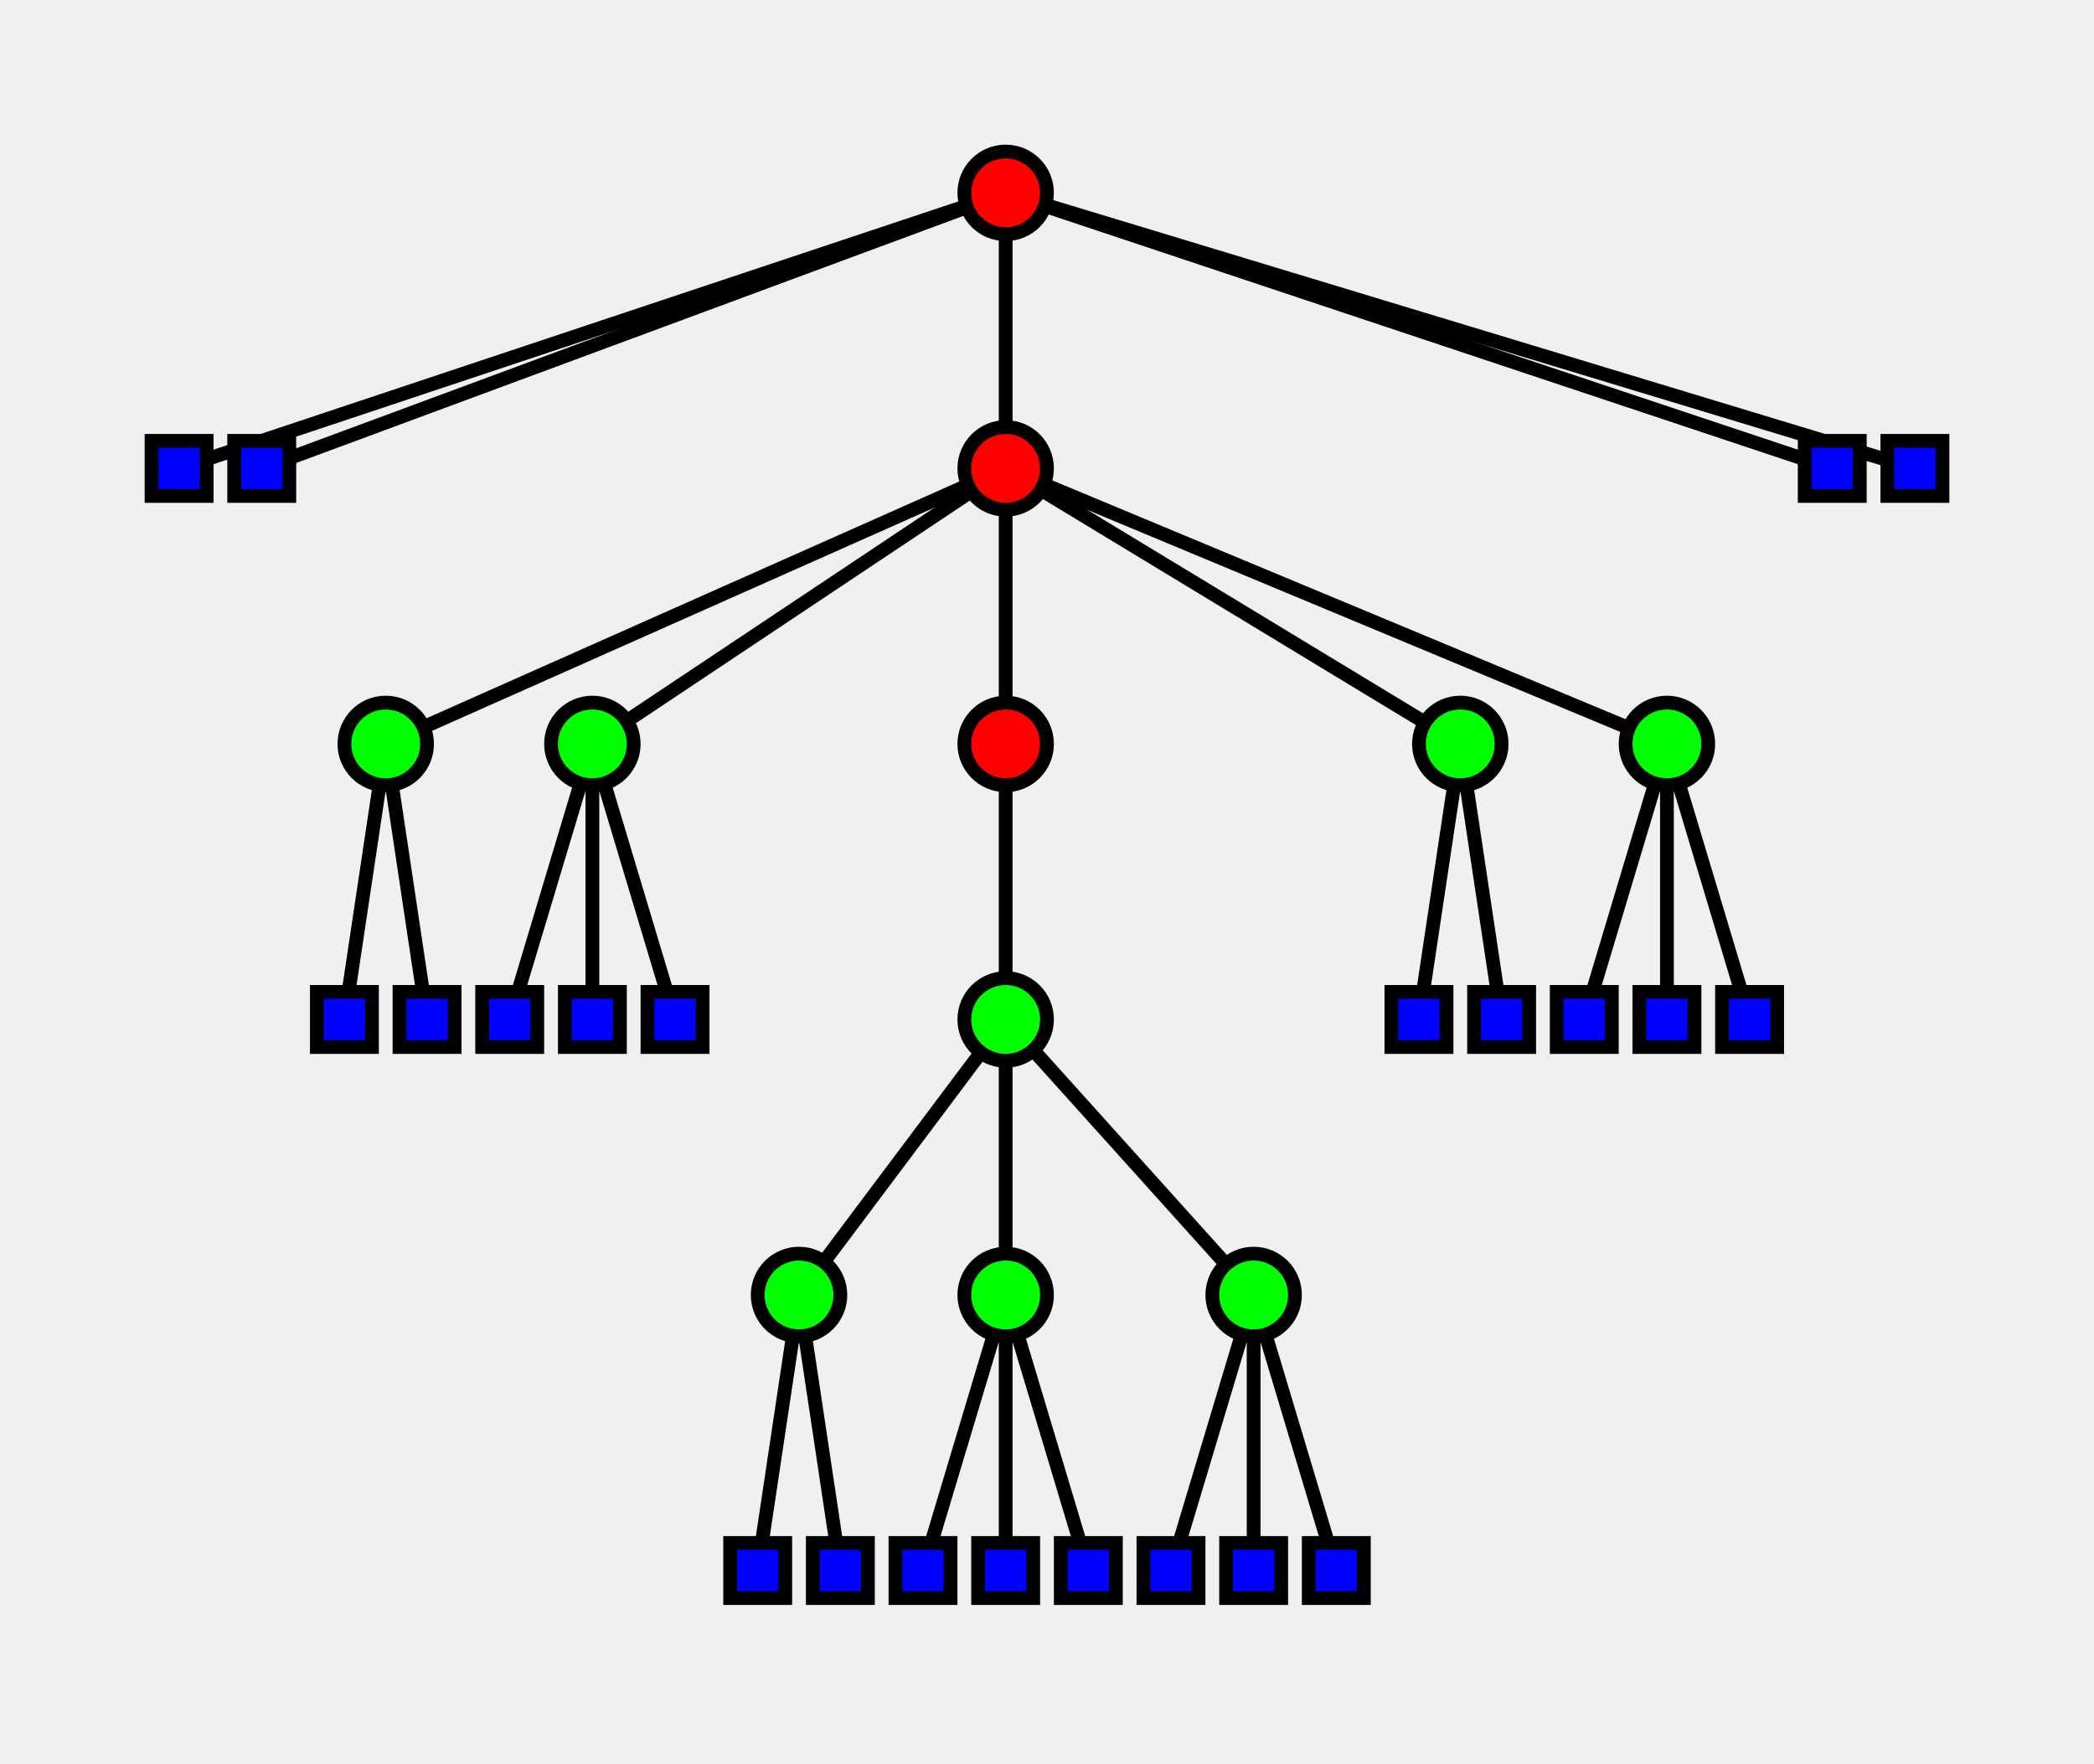
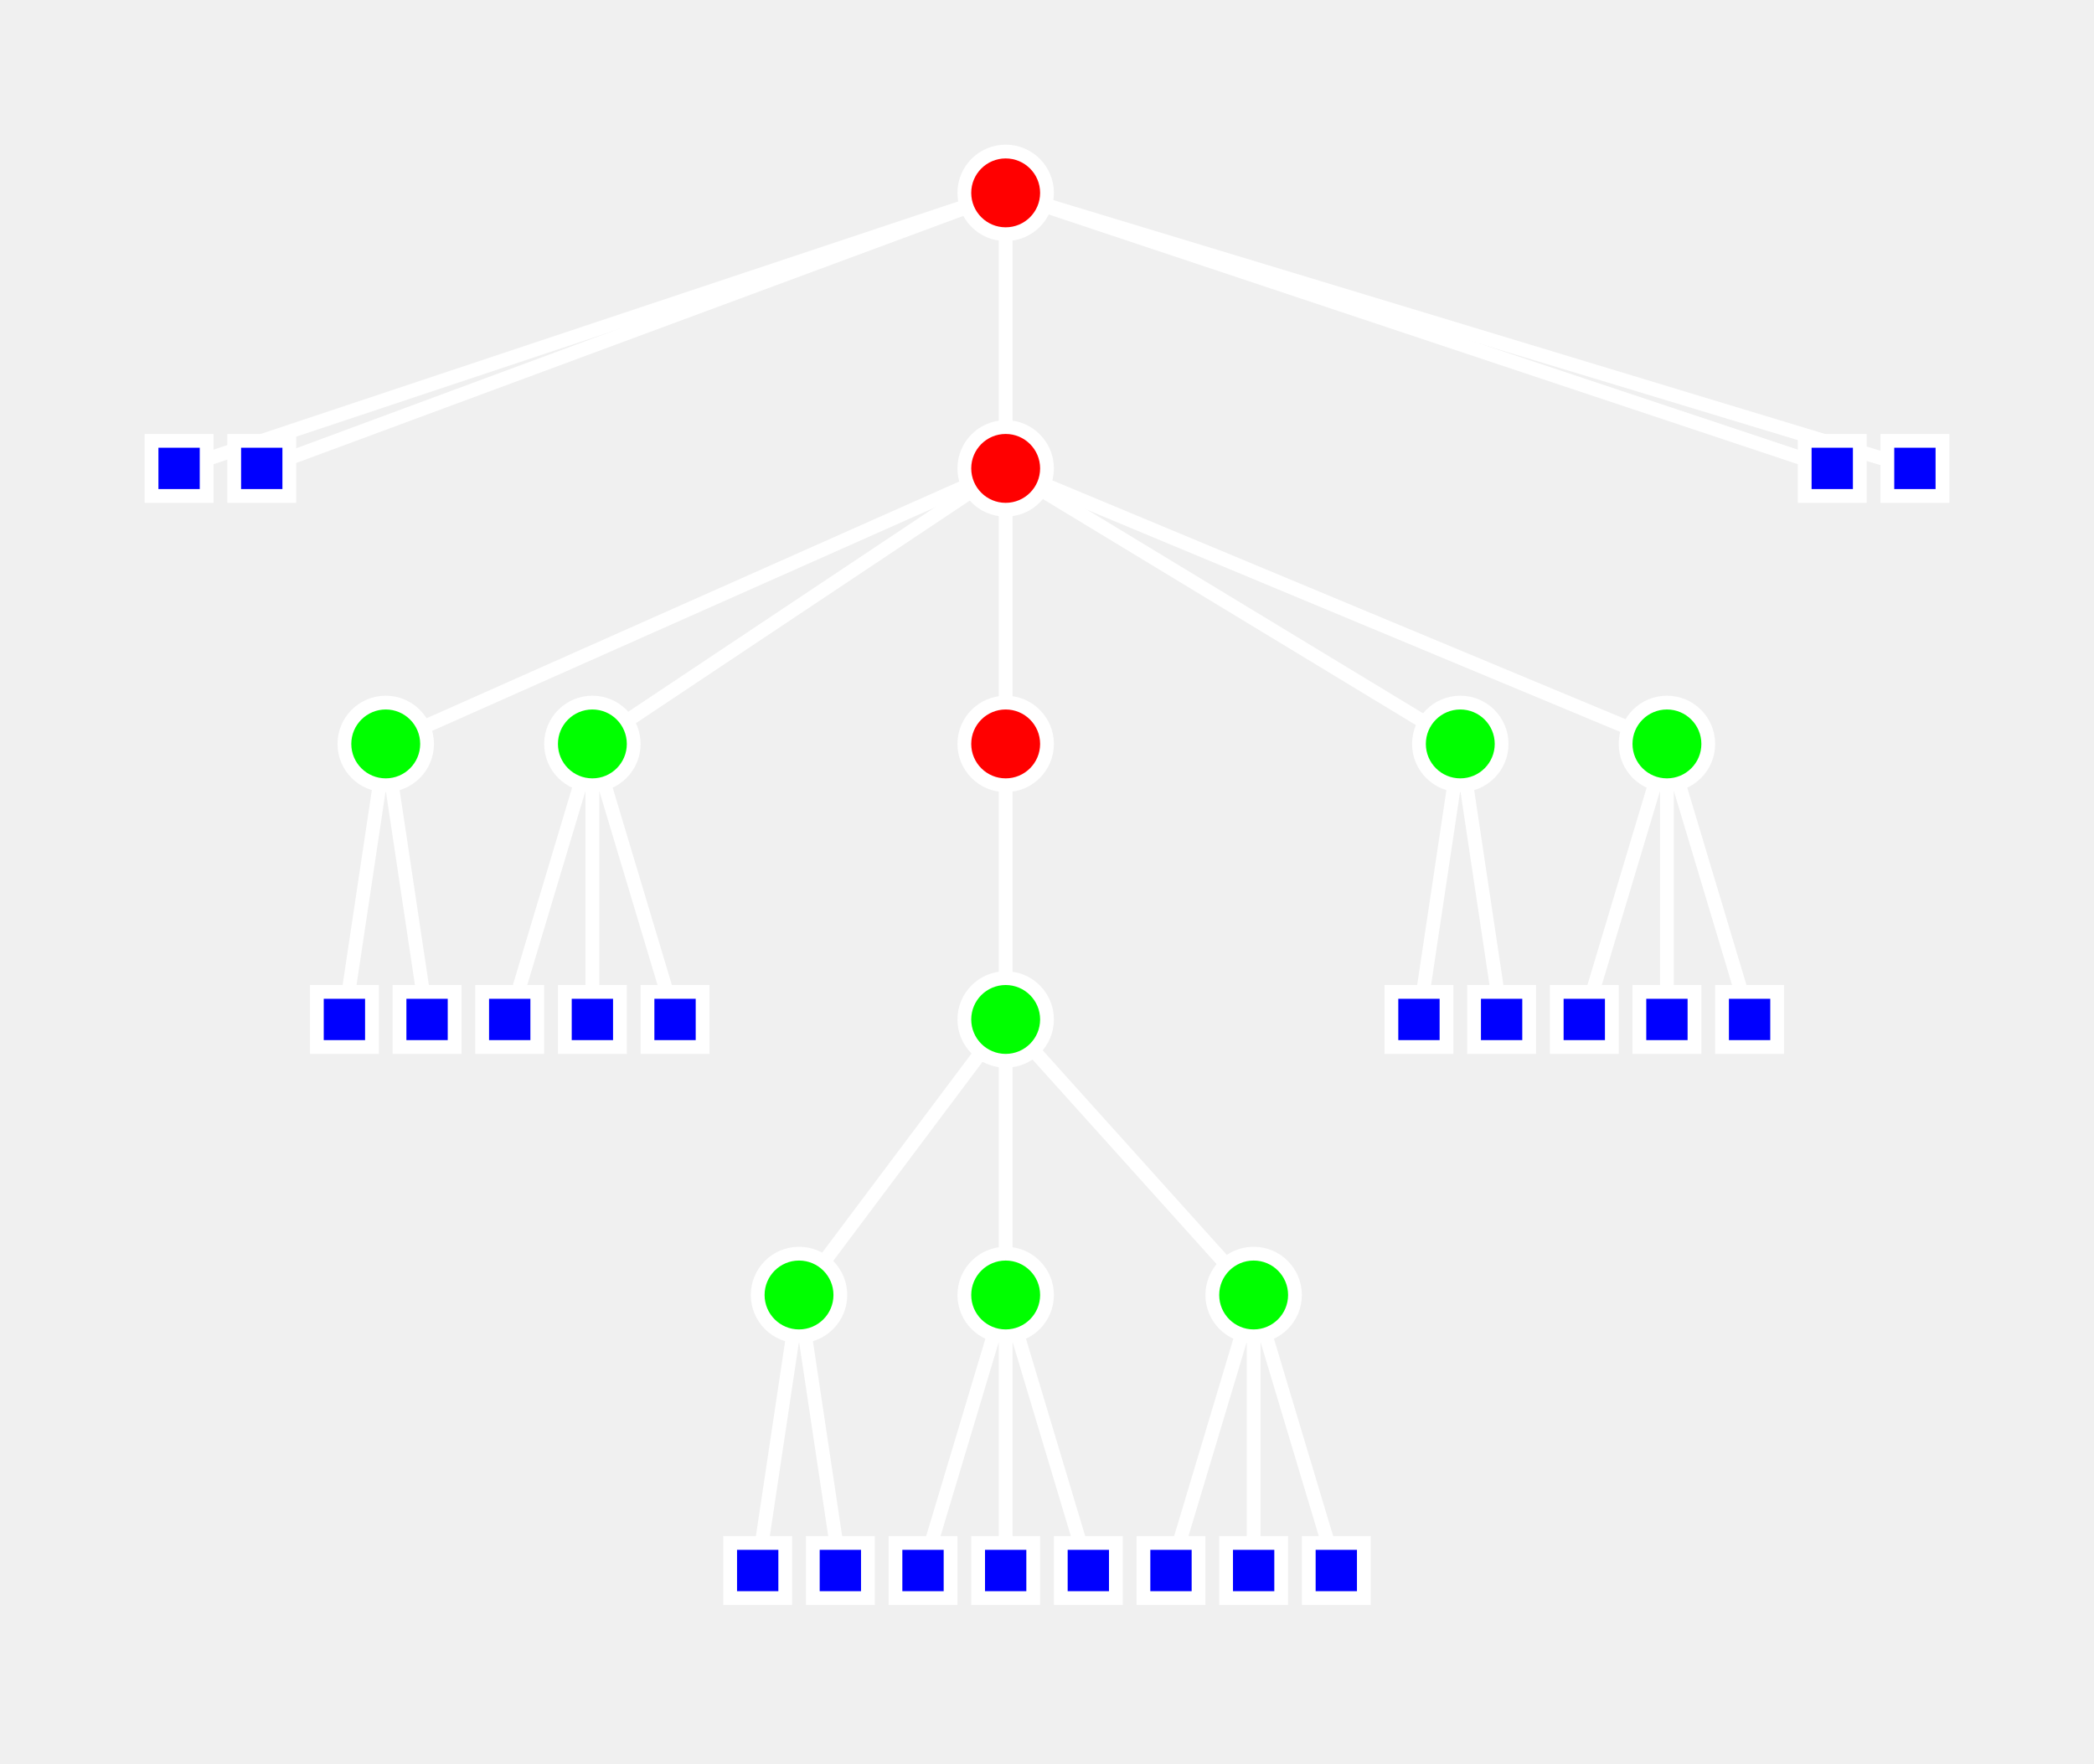
<svg xmlns="http://www.w3.org/2000/svg" width="152" height="128" version="1.1">
-   <g stroke="black" stroke-width="1">
+   <g stroke="white" stroke-width="1">
    <g transform="translate(73,14)">
      <line x1="0" y1="0" x2="0" y2="20" />
      <line x1="0" y1="0" x2="-60" y2="20" />
      <line x1="0" y1="0" x2="-54" y2="20" />
      <line x1="0" y1="0" x2="60" y2="20" />
      <line x1="0" y1="0" x2="66" y2="20" />
      <g transform="translate(0,20)">
        <line x1="0" y1="0" x2="0" y2="20" />
        <line x1="0" y1="0" x2="-45" y2="20" />
        <line x1="0" y1="0" x2="-30" y2="20" />
        <line x1="0" y1="0" x2="33" y2="20" />
        <line x1="0" y1="0" x2="48" y2="20" />
        <g transform="translate(0,20)">
          <line x1="0" y1="0" x2="0" y2="20" />
          <g transform="translate(0,20)">
            <line x1="0" y1="0" x2="-15" y2="20" />
            <line x1="0" y1="0" x2="0" y2="20" />
            <line x1="0" y1="0" x2="18" y2="20" />
            <g transform="translate(-15,20)">
              <line x1="0" y1="0" x2="-3" y2="20" />
              <line x1="0" y1="0" x2="3" y2="20" />
              <g transform="translate(-3,20)">
                <g fill="#00f">
                  <rect x="-2" y="-2" width="4" height="4" />
                </g>
              </g>
              <g transform="translate(3,20)">
                <g fill="#00f">
                  <rect x="-2" y="-2" width="4" height="4" />
                </g>
              </g>
              <g fill="#0f0">
                <circle r="3" />
              </g>
            </g>
            <g transform="translate(0,20)">
              <line x1="0" y1="0" x2="-6" y2="20" />
              <line x1="0" y1="0" x2="0" y2="20" />
              <line x1="0" y1="0" x2="6" y2="20" />
              <g transform="translate(-6,20)">
                <g fill="#00f">
                  <rect x="-2" y="-2" width="4" height="4" />
                </g>
              </g>
              <g transform="translate(0,20)">
                <g fill="#00f">
                  <rect x="-2" y="-2" width="4" height="4" />
                </g>
              </g>
              <g transform="translate(6,20)">
                <g fill="#00f">
                  <rect x="-2" y="-2" width="4" height="4" />
                </g>
              </g>
              <g fill="#0f0">
                <circle r="3" />
              </g>
            </g>
            <g transform="translate(18,20)">
              <line x1="0" y1="0" x2="-6" y2="20" />
              <line x1="0" y1="0" x2="0" y2="20" />
              <line x1="0" y1="0" x2="6" y2="20" />
              <g transform="translate(-6,20)">
                <g fill="#00f">
                  <rect x="-2" y="-2" width="4" height="4" />
                </g>
              </g>
              <g transform="translate(0,20)">
                <g fill="#00f">
                  <rect x="-2" y="-2" width="4" height="4" />
                </g>
              </g>
              <g transform="translate(6,20)">
                <g fill="#00f">
                  <rect x="-2" y="-2" width="4" height="4" />
                </g>
              </g>
              <g fill="#0f0">
                <circle r="3" />
              </g>
            </g>
            <g fill="#0f0">
              <circle r="3" />
            </g>
          </g>
          <g fill="#f00">
            <circle r="3" />
          </g>
        </g>
        <g transform="translate(-45,20)">
          <line x1="0" y1="0" x2="-3" y2="20" />
          <line x1="0" y1="0" x2="3" y2="20" />
          <g transform="translate(-3,20)">
            <g fill="#00f">
              <rect x="-2" y="-2" width="4" height="4" />
            </g>
          </g>
          <g transform="translate(3,20)">
            <g fill="#00f">
              <rect x="-2" y="-2" width="4" height="4" />
            </g>
          </g>
          <g fill="#0f0">
            <circle r="3" />
          </g>
        </g>
        <g transform="translate(-30,20)">
          <line x1="0" y1="0" x2="-6" y2="20" />
          <line x1="0" y1="0" x2="0" y2="20" />
          <line x1="0" y1="0" x2="6" y2="20" />
          <g transform="translate(-6,20)">
            <g fill="#00f">
              <rect x="-2" y="-2" width="4" height="4" />
            </g>
          </g>
          <g transform="translate(0,20)">
            <g fill="#00f">
              <rect x="-2" y="-2" width="4" height="4" />
            </g>
          </g>
          <g transform="translate(6,20)">
            <g fill="#00f">
              <rect x="-2" y="-2" width="4" height="4" />
            </g>
          </g>
          <g fill="#0f0">
            <circle r="3" />
          </g>
        </g>
        <g transform="translate(33,20)">
          <line x1="0" y1="0" x2="-3" y2="20" />
          <line x1="0" y1="0" x2="3" y2="20" />
          <g transform="translate(-3,20)">
            <g fill="#00f">
              <rect x="-2" y="-2" width="4" height="4" />
            </g>
          </g>
          <g transform="translate(3,20)">
            <g fill="#00f">
              <rect x="-2" y="-2" width="4" height="4" />
            </g>
          </g>
          <g fill="#0f0">
            <circle r="3" />
          </g>
        </g>
        <g transform="translate(48,20)">
          <line x1="0" y1="0" x2="-6" y2="20" />
          <line x1="0" y1="0" x2="0" y2="20" />
          <line x1="0" y1="0" x2="6" y2="20" />
          <g transform="translate(-6,20)">
            <g fill="#00f">
              <rect x="-2" y="-2" width="4" height="4" />
            </g>
          </g>
          <g transform="translate(0,20)">
            <g fill="#00f">
              <rect x="-2" y="-2" width="4" height="4" />
            </g>
          </g>
          <g transform="translate(6,20)">
            <g fill="#00f">
              <rect x="-2" y="-2" width="4" height="4" />
            </g>
          </g>
          <g fill="#0f0">
            <circle r="3" />
          </g>
        </g>
        <g fill="#f00">
          <circle r="3" />
        </g>
      </g>
      <g transform="translate(-60,20)">
        <g fill="#00f">
          <rect x="-2" y="-2" width="4" height="4" />
        </g>
      </g>
      <g transform="translate(-54,20)">
        <g fill="#00f">
          <rect x="-2" y="-2" width="4" height="4" />
        </g>
      </g>
      <g transform="translate(60,20)">
        <g fill="#00f">
          <rect x="-2" y="-2" width="4" height="4" />
        </g>
      </g>
      <g transform="translate(66,20)">
        <g fill="#00f">
          <rect x="-2" y="-2" width="4" height="4" />
        </g>
      </g>
      <g fill="#f00">
        <circle r="3" />
      </g>
    </g>
  </g>
</svg>
